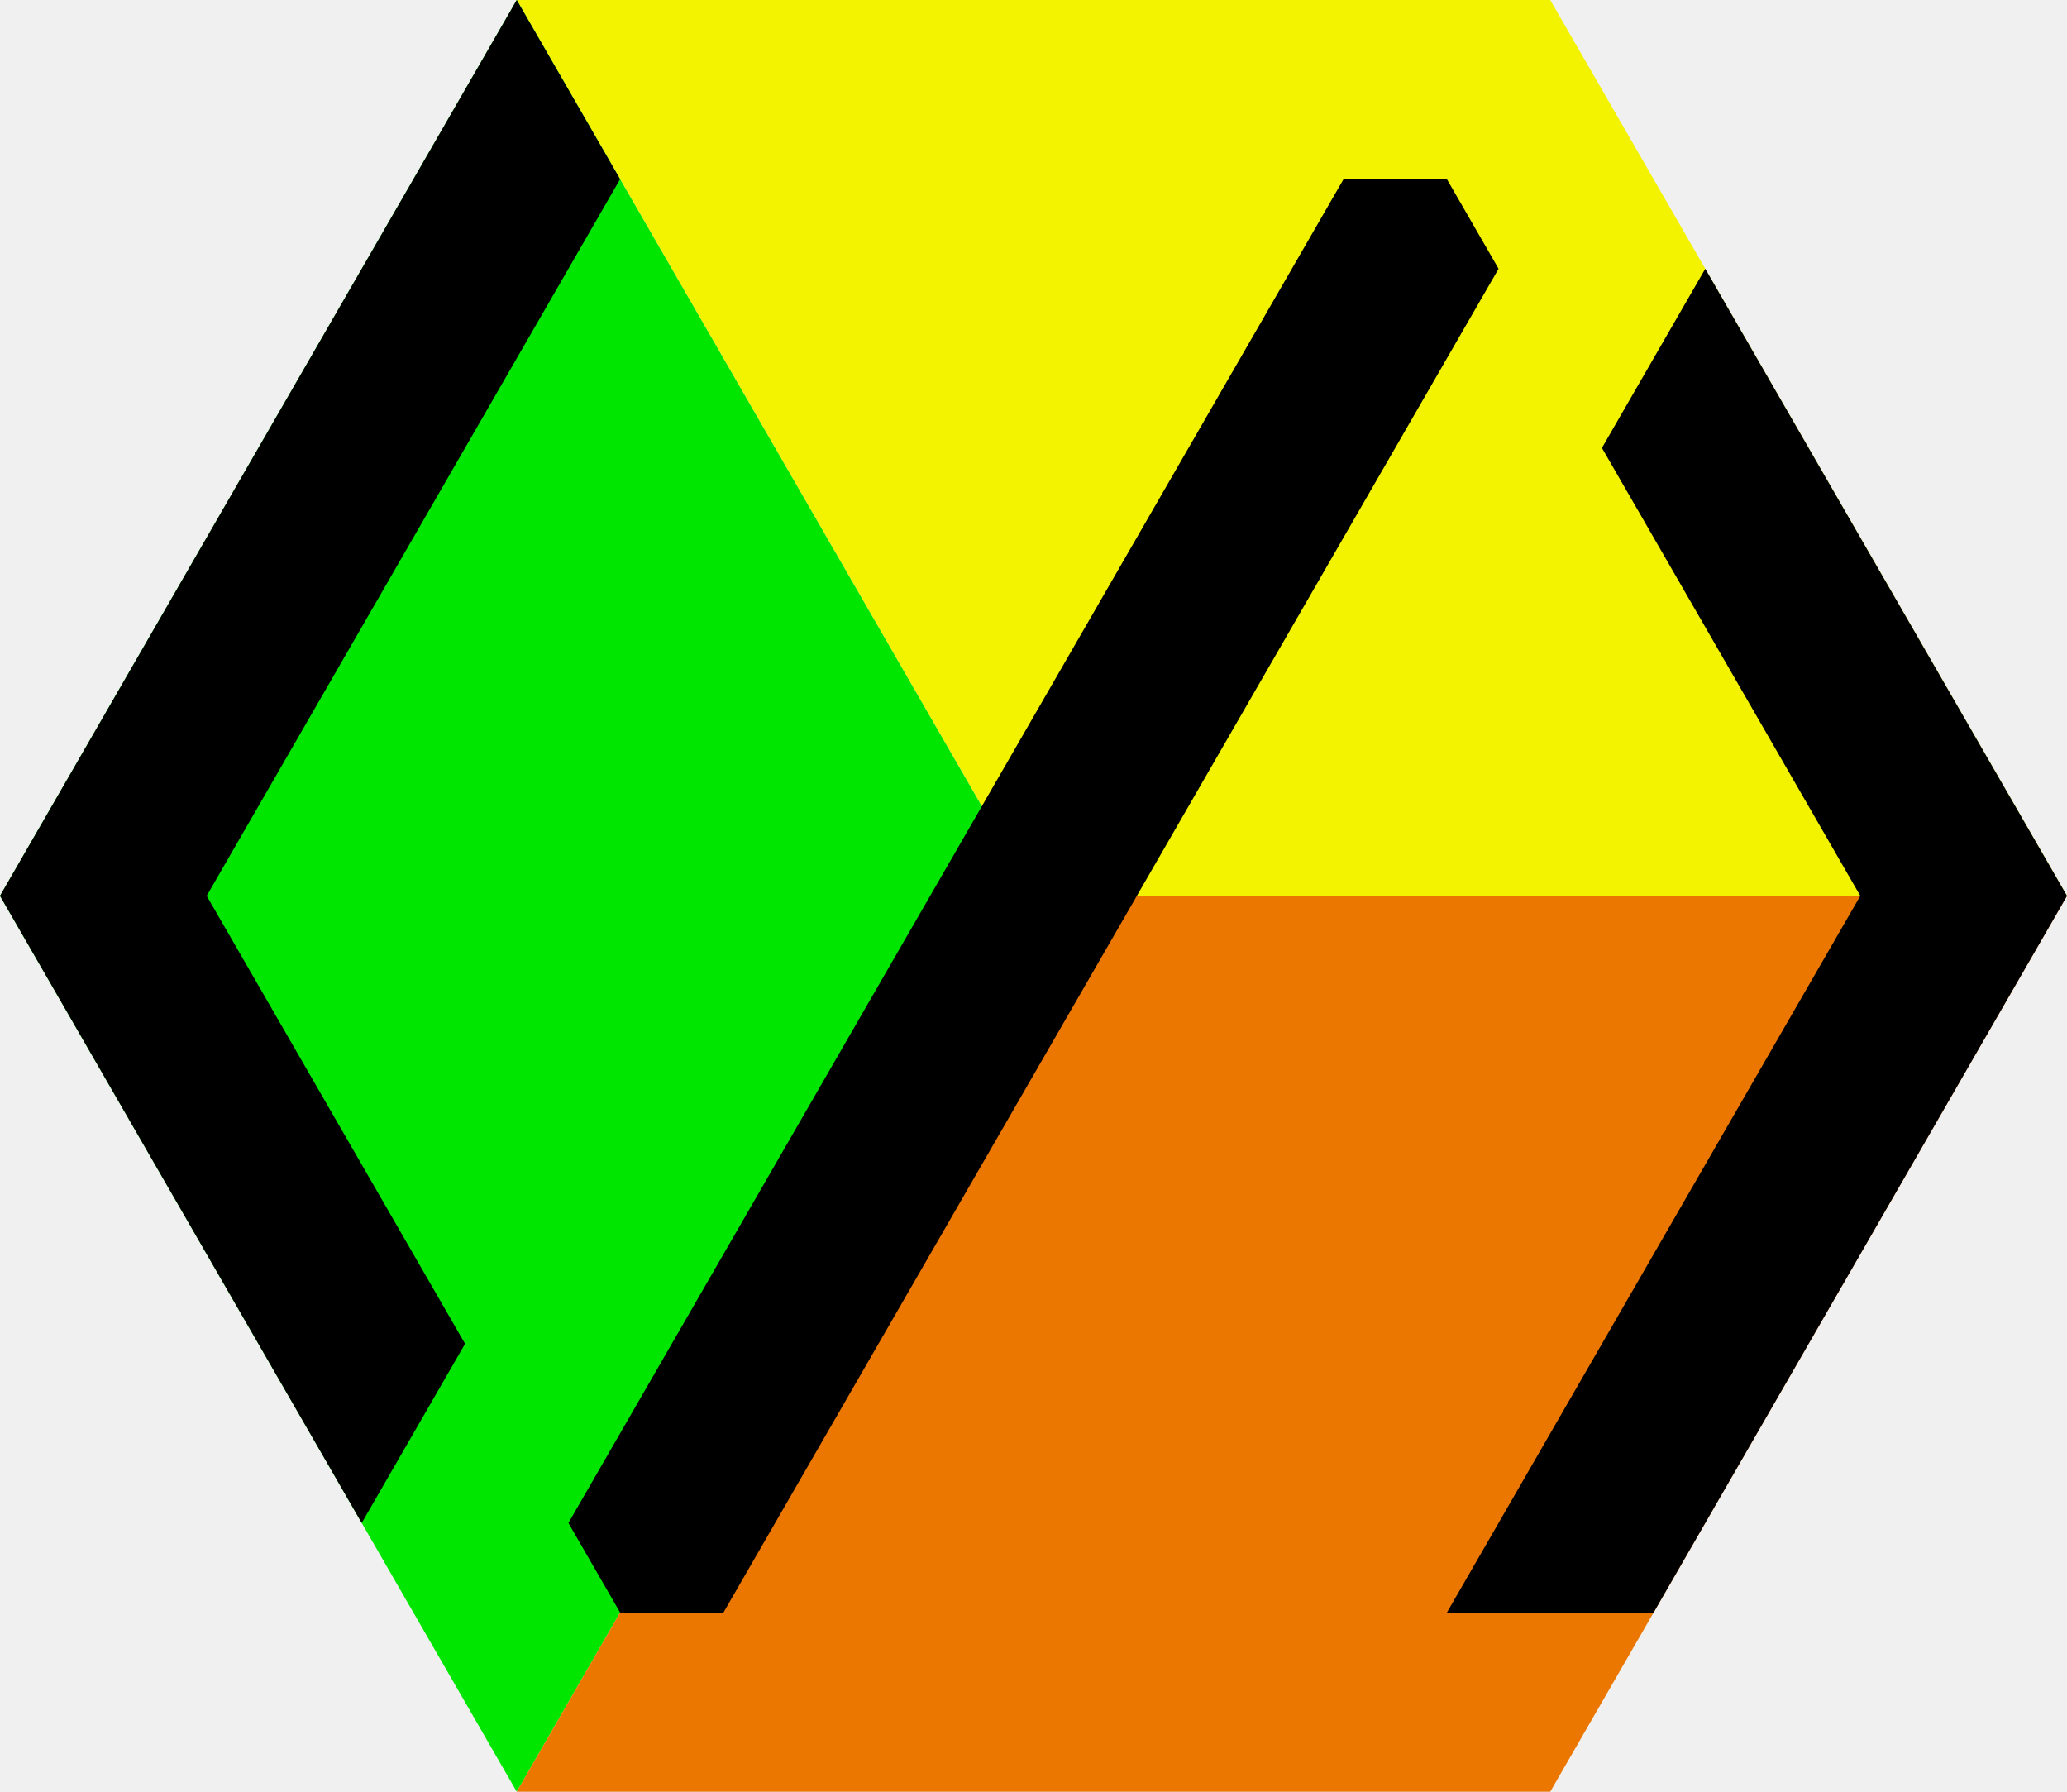
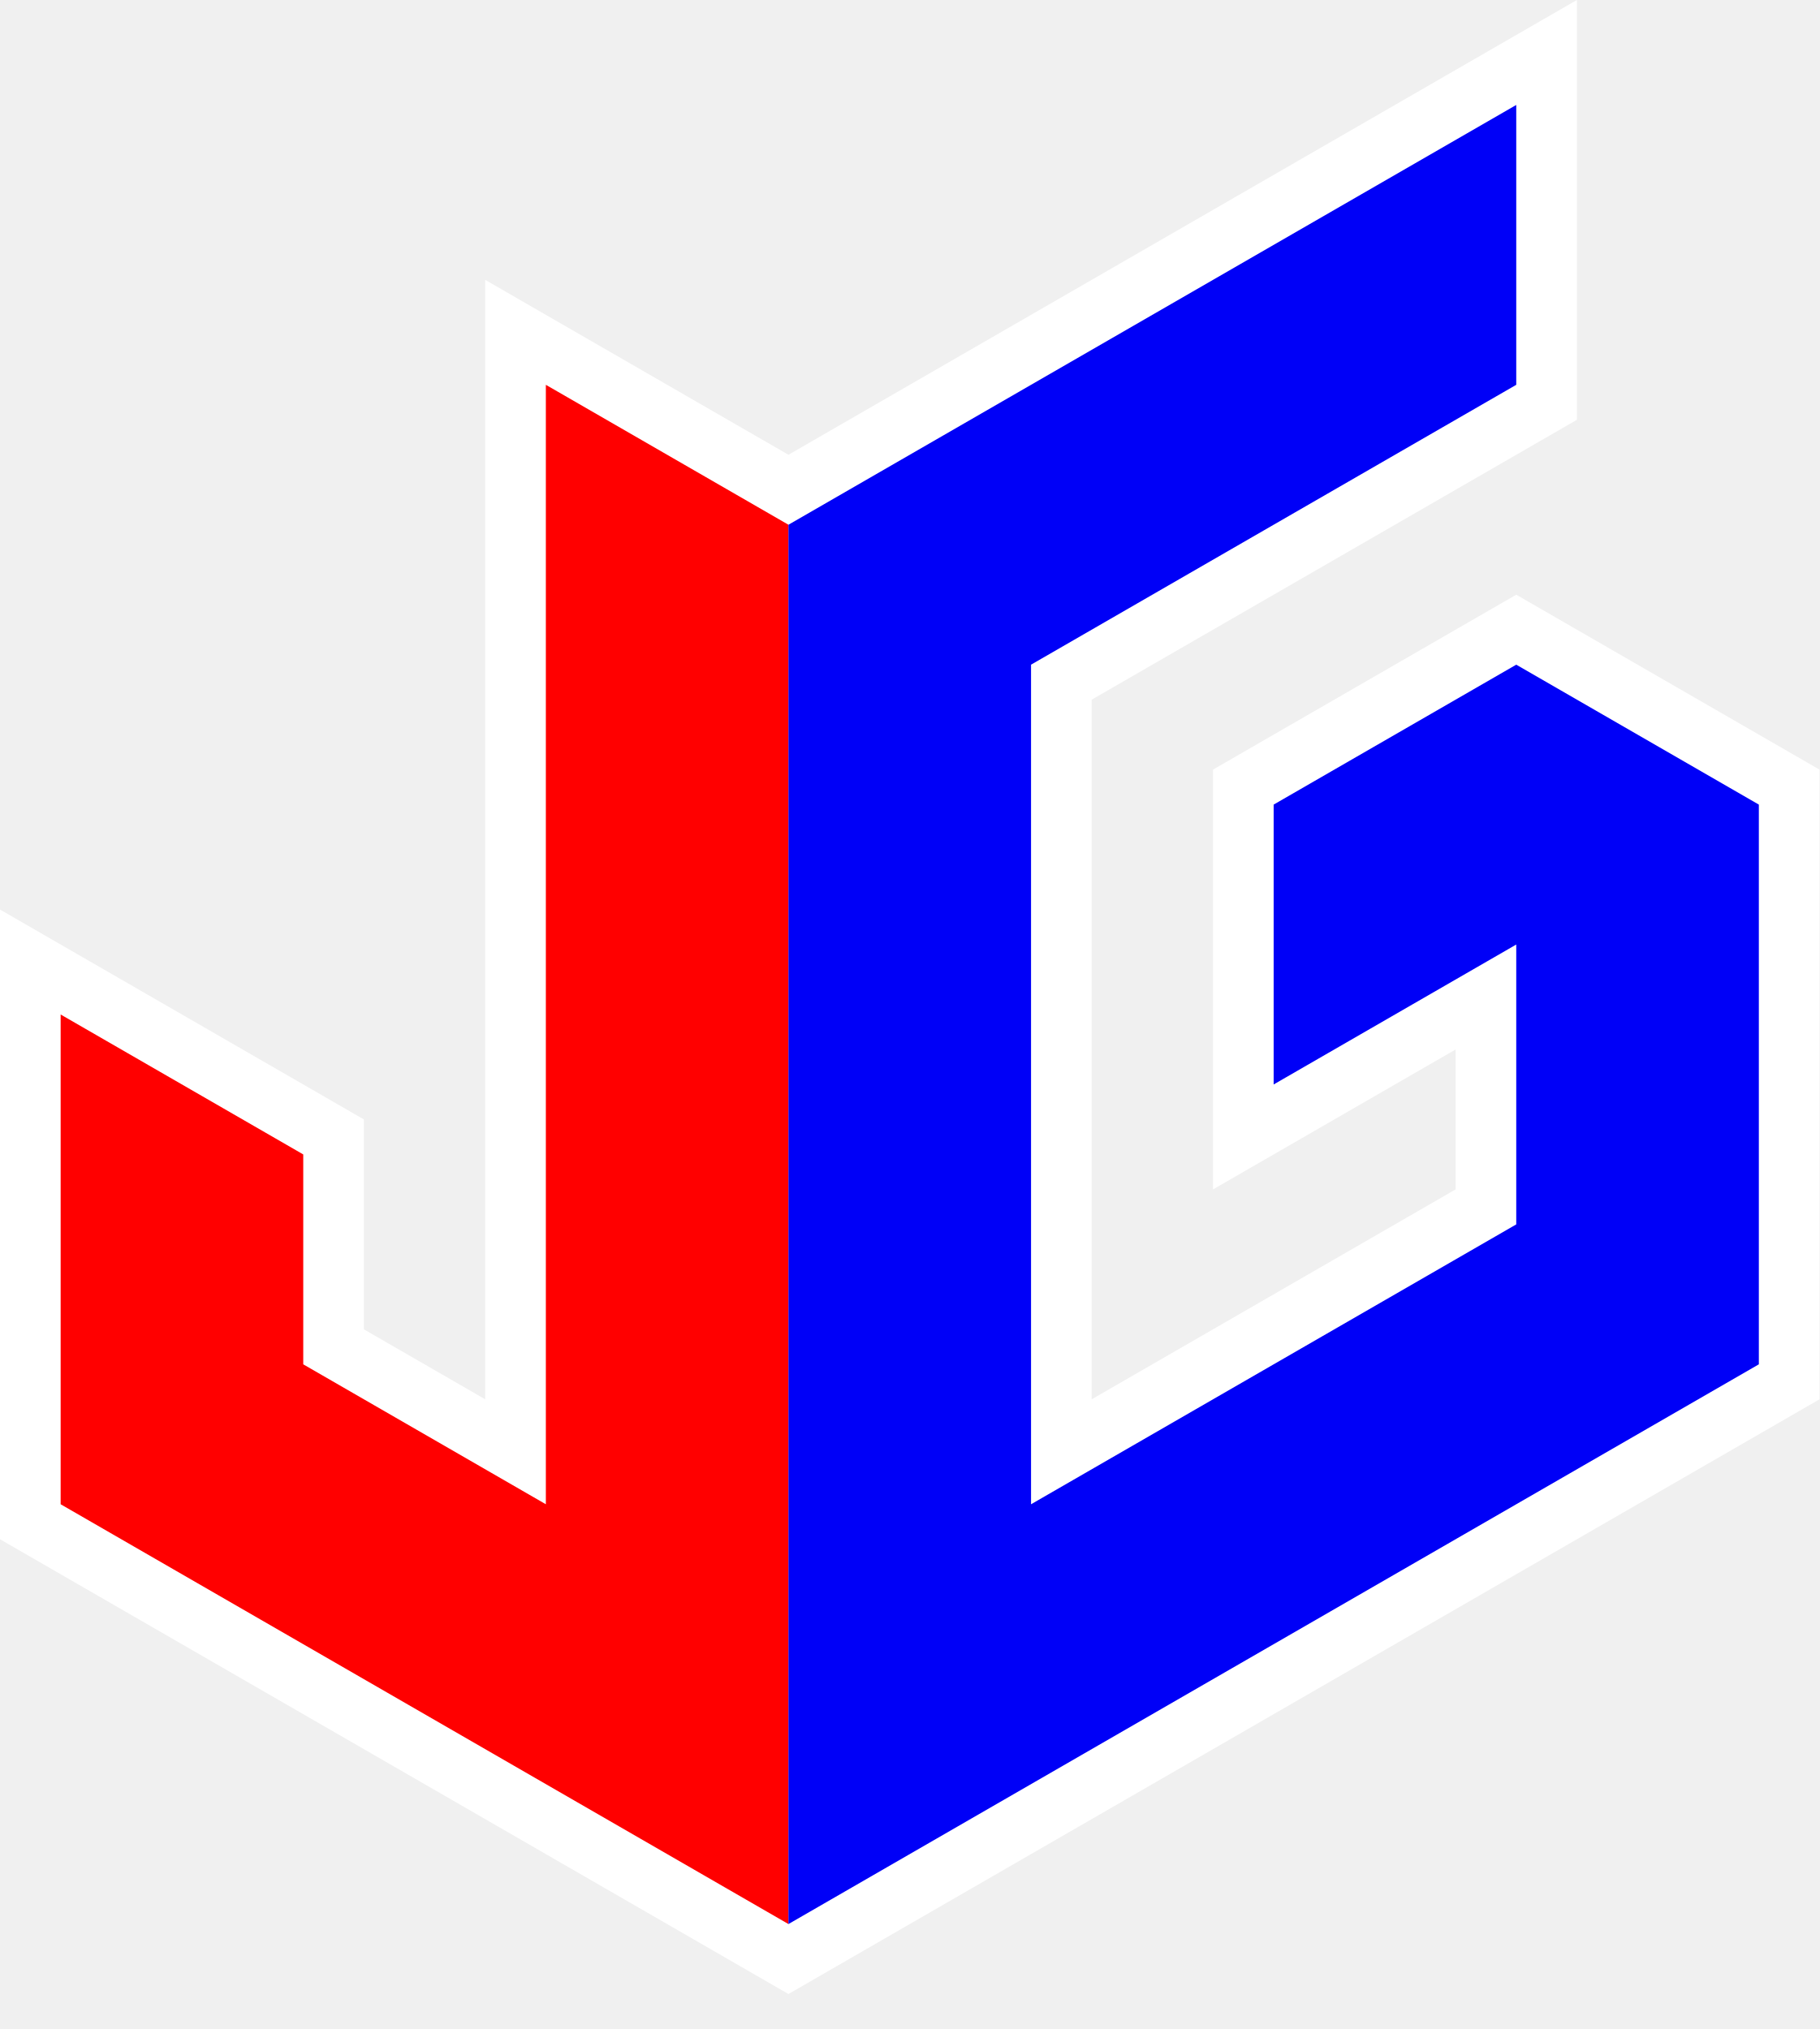
- <svg xmlns="http://www.w3.org/2000/svg" width="600" height="520">
-   <polygon points="150 0, 450 0, 600 260, 300 260" fill="#F3F300" />
-   <polygon points="150 0, 300 260, 150 520, 0 260" fill="#00E600" />
-   <polygon points="" fill="#FD8000" />
-   <polygon points="300 260, 600 260, 450 520, 150 520" fill="#EC7700" />
-   <polygon points="" fill="#00E600" />
-   <polygon points="150 0, 180 52, 60 260, 135 390, 105 442, 0 260" fill="#000000" />
-   <polygon points="390 52, 420 52, 435 78, 210 468, 180 468, 165 442" fill="#000000" />
-   <polygon points="465 130, 495 78, 600 260, 480 468, 420 468, 540 260" fill="#000000" />
+ <svg xmlns="http://www.w3.org/2000/svg" width="390" height="435">
+   <polygon points="104 60, 169 97.5, 338 0, 338 90, 234 150, 234 300, 312 255, 312 225, 260 255, 260 165, 325 127.5, 390 165, 390 300, 169 427.5, 0 330, 0 195, 78 240, 78 285, 104 300" fill="#FFFFFF" />
+   <polygon points="117 82.5, 169 112.5, 169 412.5, 13 322.5, 13 217.5, 65 247.5, 65 292.5, 117 322.5" fill="#FF0000" />
+   <polygon points="169 112.5, 325 22.5, 325 82.5, 221 142.5, 221 322.5, 325 262.5, 325 202.5, 273 232.5, 273 172.5, 325 142.5, 377 172.5, 377 292.5, 169 412.5" fill="#0000F7" />
</svg>
